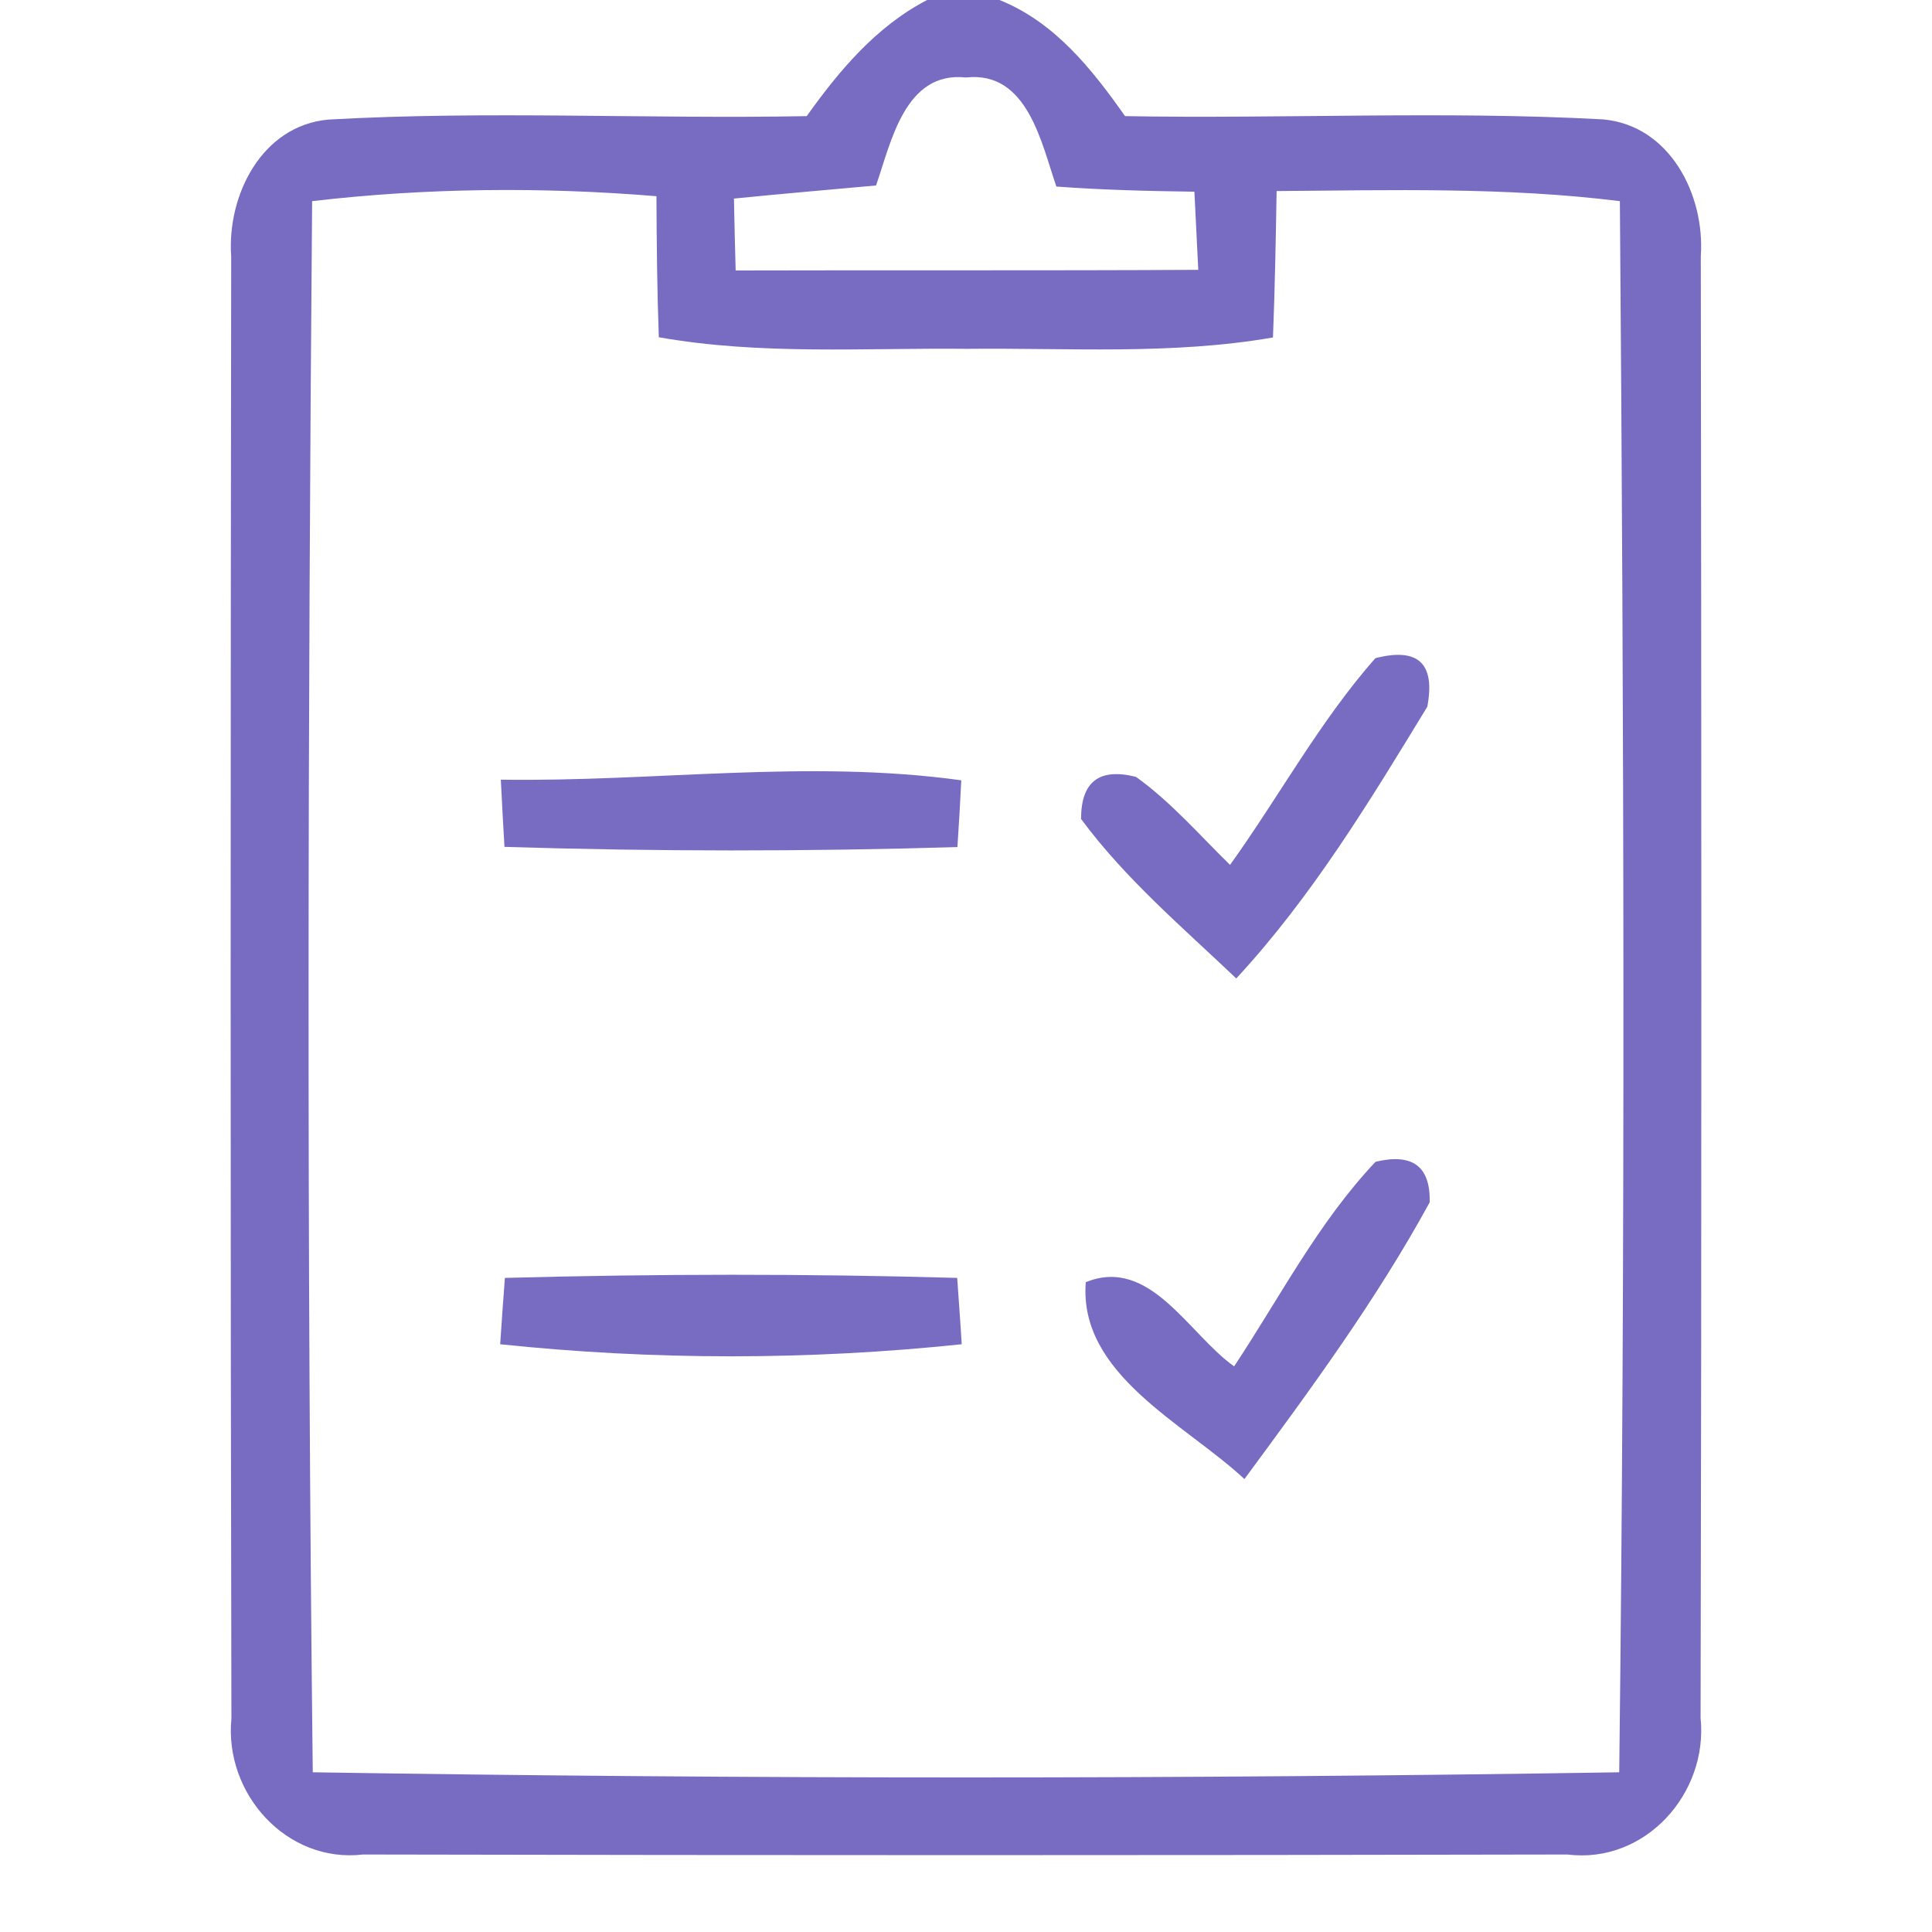
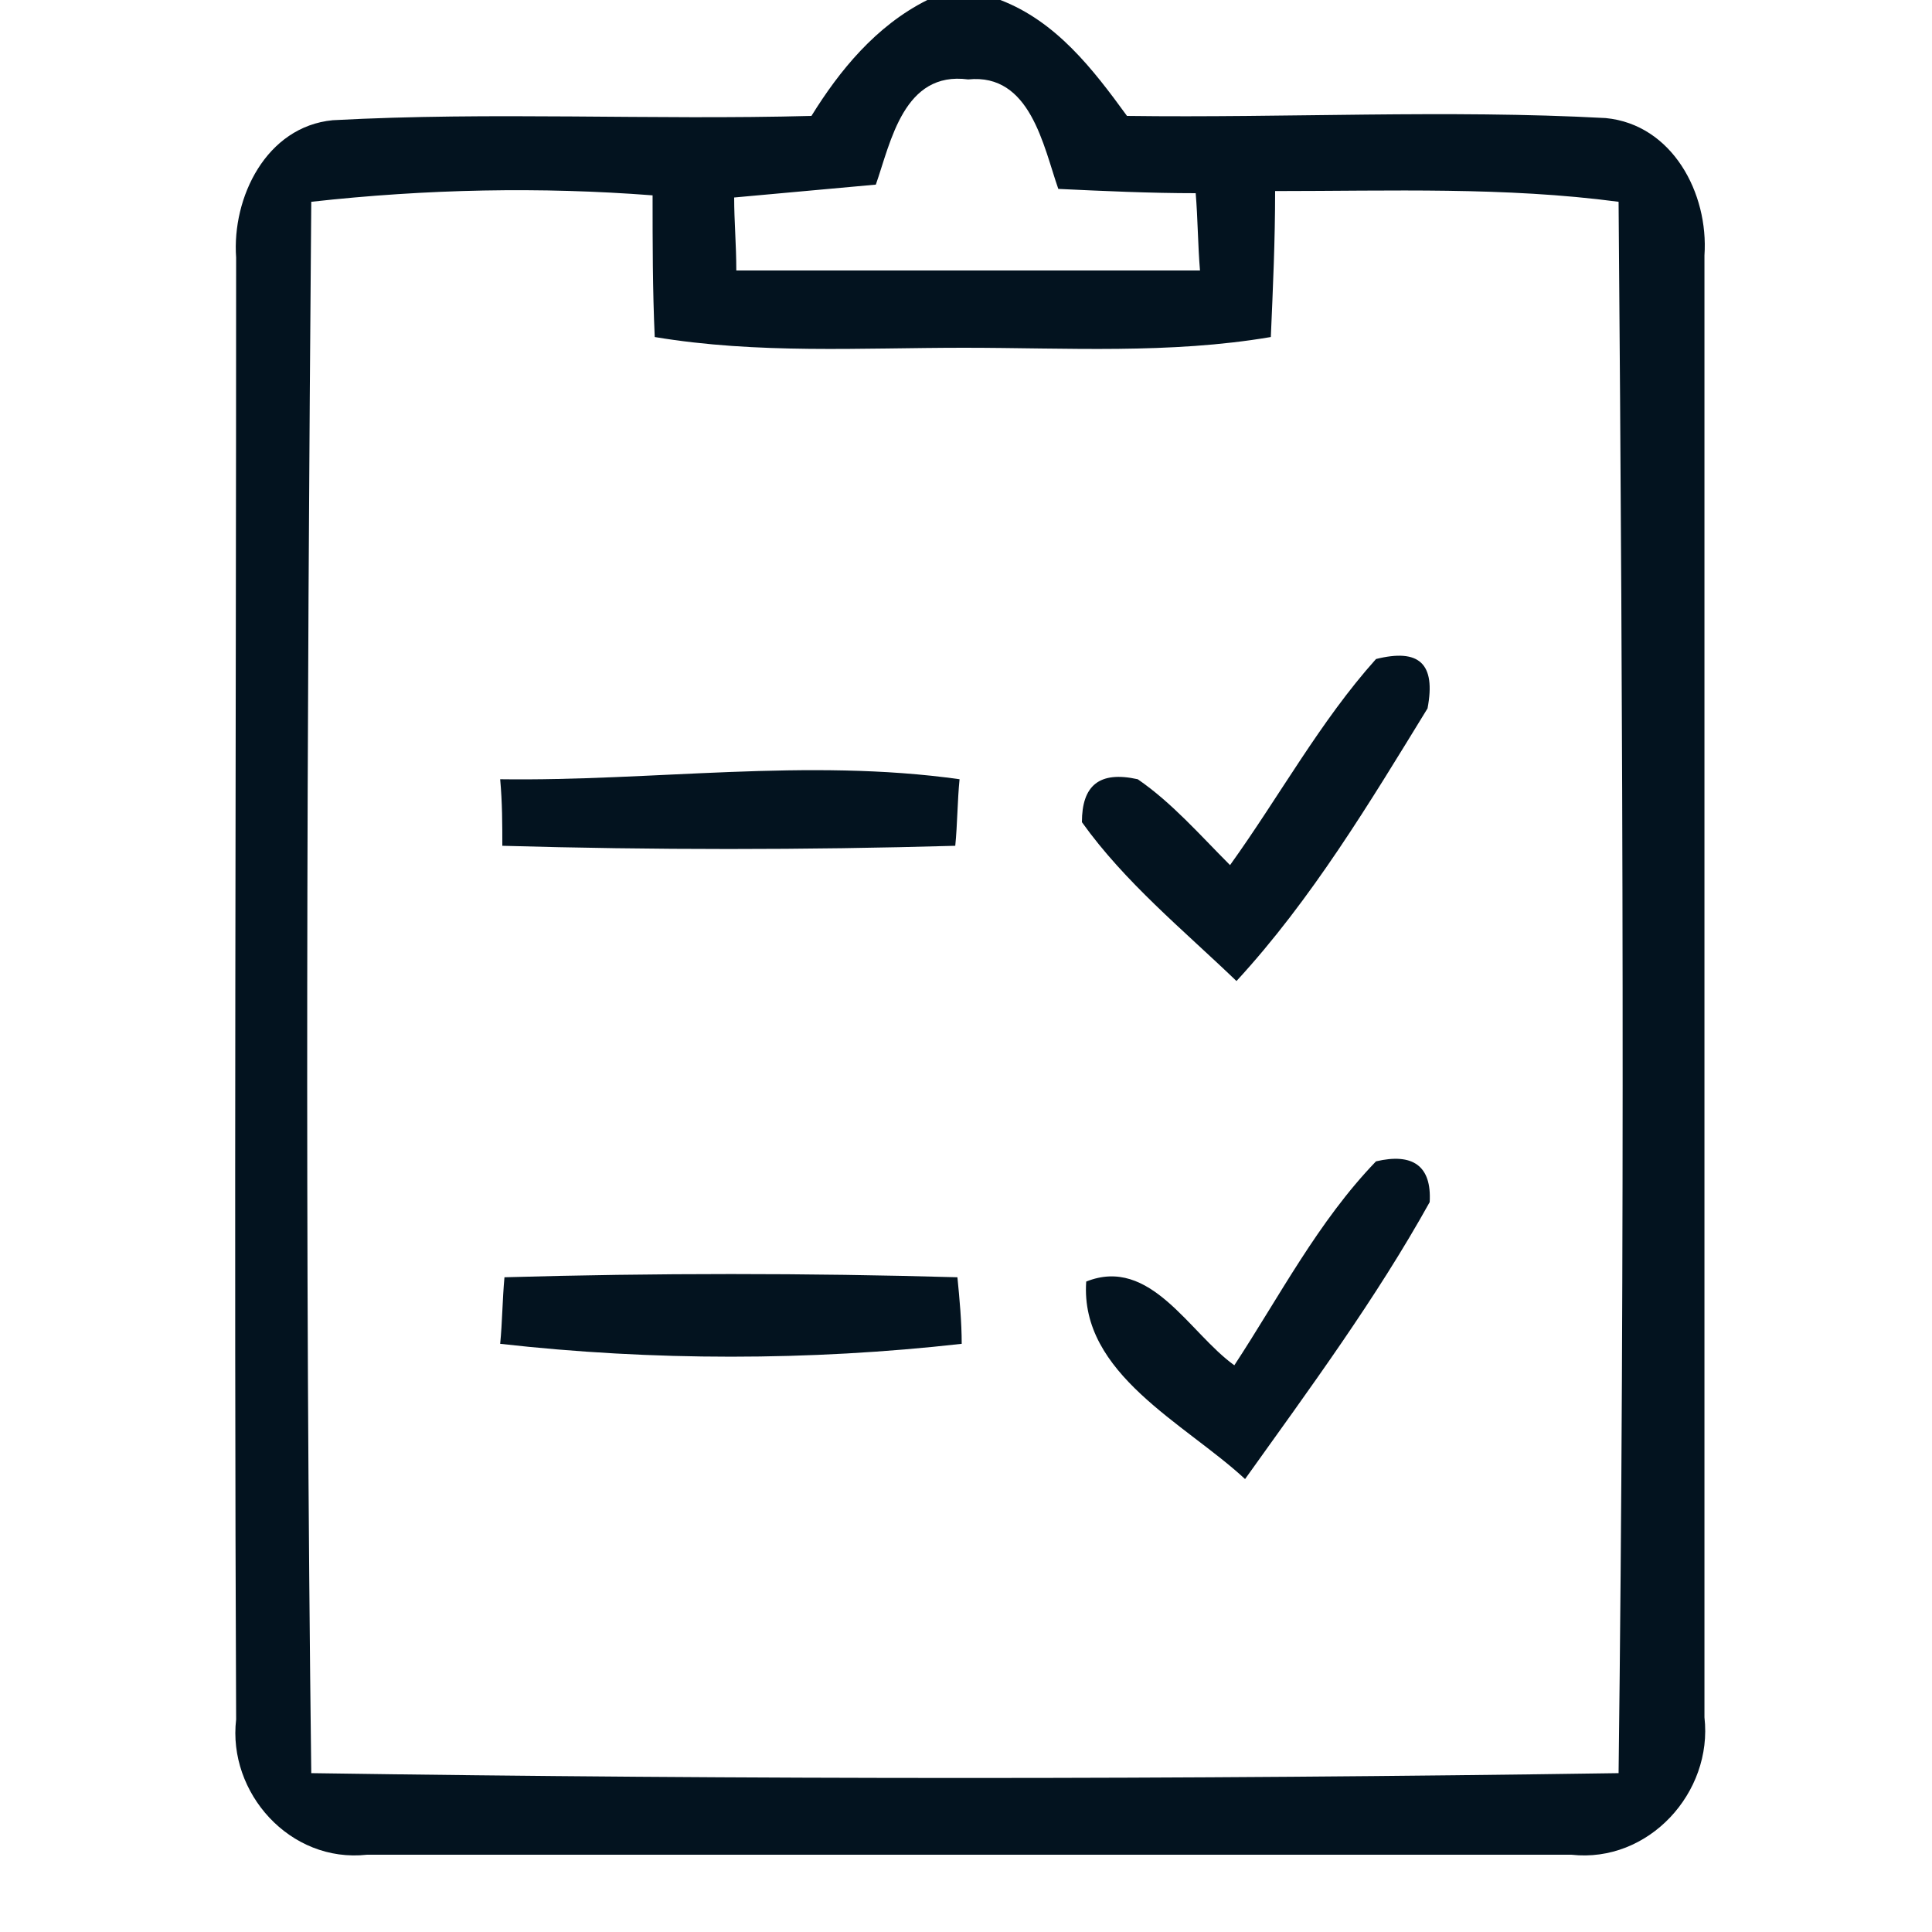
- <svg xmlns="http://www.w3.org/2000/svg" width="90pt" height="90pt" viewBox="0 0 90 90" version="1.1">
-   <g id="#776bc2ff">
-     <path fill="#776bc2" opacity="1.00" d=" M 43.19 0.00 L 46.56 0.00 C 49.13 1.03 50.86 3.21 52.41 5.41 C 59.83 5.54 67.26 5.16 74.66 5.56 C 77.79 5.83 79.43 9.08 79.23 11.94 C 79.26 34.64 79.27 57.34 79.22 80.03 C 79.58 83.54 76.64 86.84 73.02 86.39 C 54.32 86.43 35.62 86.43 16.92 86.39 C 13.34 86.81 10.44 83.54 10.78 80.07 C 10.73 57.36 10.74 34.65 10.77 11.94 C 10.57 9.10 12.19 5.85 15.30 5.57 C 22.71 5.15 30.15 5.55 37.58 5.41 C 39.10 3.28 40.82 1.23 43.19 0.00 M 40.81 8.64 C 38.60 8.84 36.39 9.03 34.19 9.25 C 34.21 10.36 34.24 11.48 34.27 12.60 C 41.45 12.58 48.63 12.61 55.82 12.57 C 55.76 11.36 55.70 10.15 55.64 8.93 C 53.50 8.90 51.35 8.85 49.21 8.69 C 48.51 6.67 47.87 3.29 45.00 3.61 C 42.15 3.30 41.51 6.63 40.81 8.64 M 14.54 9.37 C 14.34 33.76 14.29 58.17 14.57 82.56 C 34.85 82.88 55.15 82.88 75.43 82.56 C 75.72 58.17 75.65 33.76 75.46 9.37 C 70.16 8.71 64.81 8.86 59.47 8.90 C 59.43 11.17 59.39 13.44 59.30 15.72 C 54.59 16.54 49.79 16.20 45.04 16.25 C 40.25 16.20 35.43 16.55 30.69 15.71 C 30.61 13.52 30.59 11.33 30.58 9.14 C 25.24 8.70 19.86 8.75 14.54 9.37 Z" />
-     <path fill="#776bc2" opacity="1.00" d=" M 57.30 40.29 C 59.59 37.10 61.47 33.61 64.07 30.66 C 66.06 30.15 66.87 30.90 66.49 32.92 C 63.81 37.32 61.11 41.78 57.59 45.58 C 55.09 43.20 52.42 40.94 50.36 38.15 C 50.36 36.41 51.21 35.76 52.92 36.19 C 54.55 37.36 55.87 38.89 57.30 40.29 Z" />
-     <path fill="#776bc2" opacity="1.00" d=" M 23.33 36.32 C 30.48 36.43 37.65 35.36 44.78 36.35 C 44.73 37.39 44.67 38.42 44.60 39.46 C 37.57 39.67 30.53 39.67 23.50 39.45 C 23.44 38.41 23.38 37.36 23.33 36.32 Z" />
-     <path fill="#776bc2" opacity="1.00" d=" M 64.08 54.12 C 65.80 53.71 66.64 54.33 66.60 56.01 C 64.12 60.55 61.04 64.74 57.97 68.90 C 55.19 66.31 50.24 64.03 50.58 59.73 C 53.57 58.51 55.37 62.15 57.49 63.65 C 59.62 60.44 61.41 56.94 64.08 54.12 Z" />
-     <path fill="#776bc2" opacity="1.00" d=" M 23.52 59.53 C 30.54 59.34 37.57 59.33 44.59 59.53 C 44.66 60.56 44.74 61.59 44.80 62.62 C 37.66 63.37 30.44 63.37 23.30 62.62 C 23.37 61.59 23.44 60.56 23.52 59.53 Z" />
+ <svg xmlns="http://www.w3.org/2000/svg" version="1.1" id="Слой_1" x="0px" y="0px" viewBox="-260 352 90 90" style="enable-background:new -260 352 90 90;" xml:space="preserve">
+   <style type="text/css">
+ 	.st0{fill:#03131F;}
+ </style>
+   <g id="_x23_776bc2ff">
+     <path class="st0" d="M-216.8,352h3.4c2.6,1,4.3,3.2,5.9,5.4c7.4,0.1,14.9-0.3,22.3,0.1c3.1,0.3,4.8,3.5,4.6,6.4   c0,22.7,0,45.4,0,68.1c0.4,3.5-2.6,6.8-6.2,6.4c-18.7,0-37.4,0-56.1,0c-3.6,0.4-6.5-2.9-6.1-6.3c-0.1-22.7,0-45.4,0-68.1   c-0.2-2.8,1.4-6.1,4.5-6.4c7.4-0.4,14.8,0,22.3-0.2C-220.9,355.3-219.2,353.2-216.8,352 M-219.2,360.6c-2.2,0.2-4.4,0.4-6.6,0.6   c0,1.1,0.1,2.2,0.1,3.4c7.2,0,14.4,0,21.6,0c-0.1-1.2-0.1-2.4-0.2-3.6c-2.1,0-4.3-0.1-6.4-0.2c-0.7-2-1.3-5.4-4.2-5.1   C-217.9,355.3-218.5,358.6-219.2,360.6 M-245.5,361.4c-0.2,24.4-0.3,48.8,0,73.2c20.3,0.3,40.6,0.3,60.9,0   c0.3-24.4,0.2-48.8,0-73.2c-5.3-0.7-10.6-0.5-16-0.5c0,2.3-0.1,4.5-0.2,6.8c-4.7,0.8-9.5,0.5-14.3,0.5c-4.8,0-9.6,0.3-14.4-0.5   c-0.1-2.2-0.1-4.4-0.1-6.6C-234.8,360.7-240.1,360.8-245.5,361.4z" />
+     <path class="st0" d="M-202.7,392.3c2.3-3.2,4.2-6.7,6.8-9.6c2-0.5,2.8,0.2,2.4,2.3c-2.7,4.4-5.4,8.9-8.9,12.7   c-2.5-2.4-5.2-4.6-7.2-7.4c0-1.7,0.8-2.4,2.6-2C-205.4,389.4-204.1,390.9-202.7,392.3z" />
+     <path class="st0" d="M-236.7,388.3c7.1,0.1,14.3-1,21.4,0c-0.1,1-0.1,2.1-0.2,3.1c-7,0.2-14.1,0.2-21.1,0   C-236.6,390.4-236.6,389.4-236.7,388.3z" />
+     <path class="st0" d="M-195.9,406.1c1.7-0.4,2.6,0.2,2.5,1.9c-2.5,4.5-5.6,8.7-8.6,12.9c-2.8-2.6-7.7-4.9-7.4-9.2   c3-1.2,4.8,2.4,6.9,3.9C-200.4,412.4-198.6,408.9-195.9,406.1z" />
+     <path class="st0" d="M-236.5,411.5c7-0.2,14.1-0.2,21.1,0c0.1,1,0.2,2.1,0.2,3.1c-7.1,0.8-14.4,0.8-21.5,0   C-236.6,413.6-236.6,412.6-236.5,411.5z" />
  </g>
</svg>
